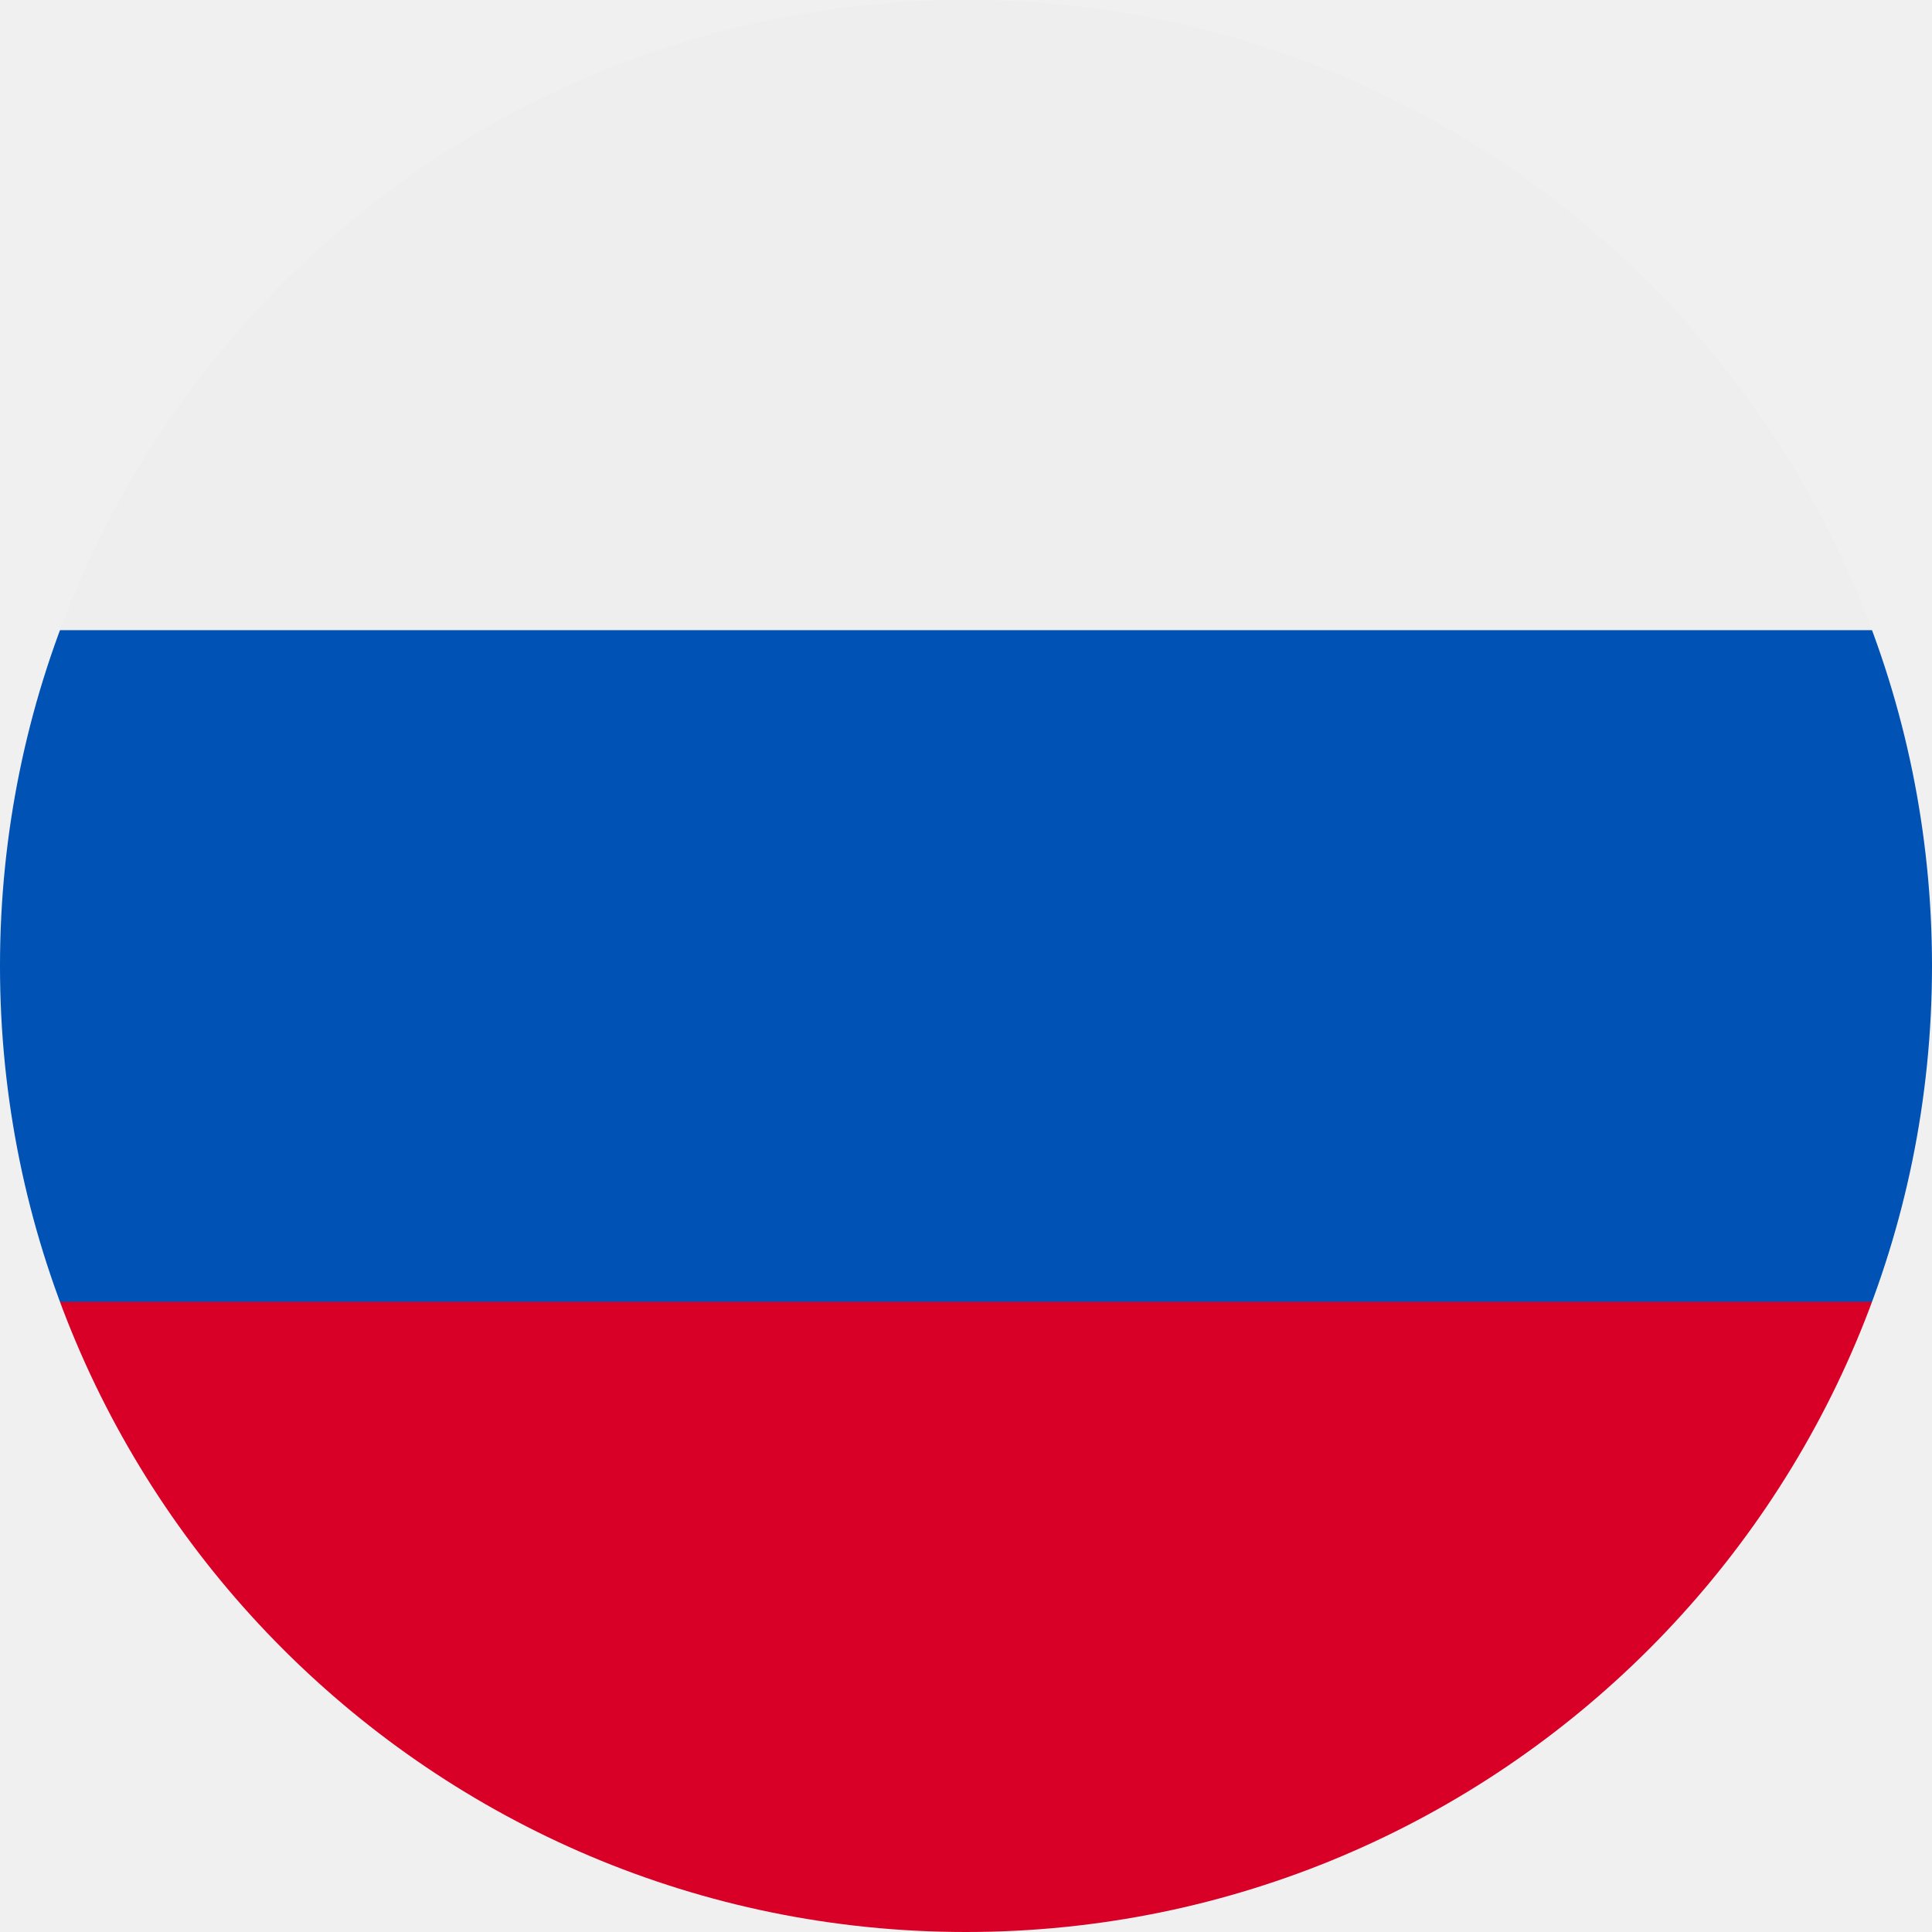
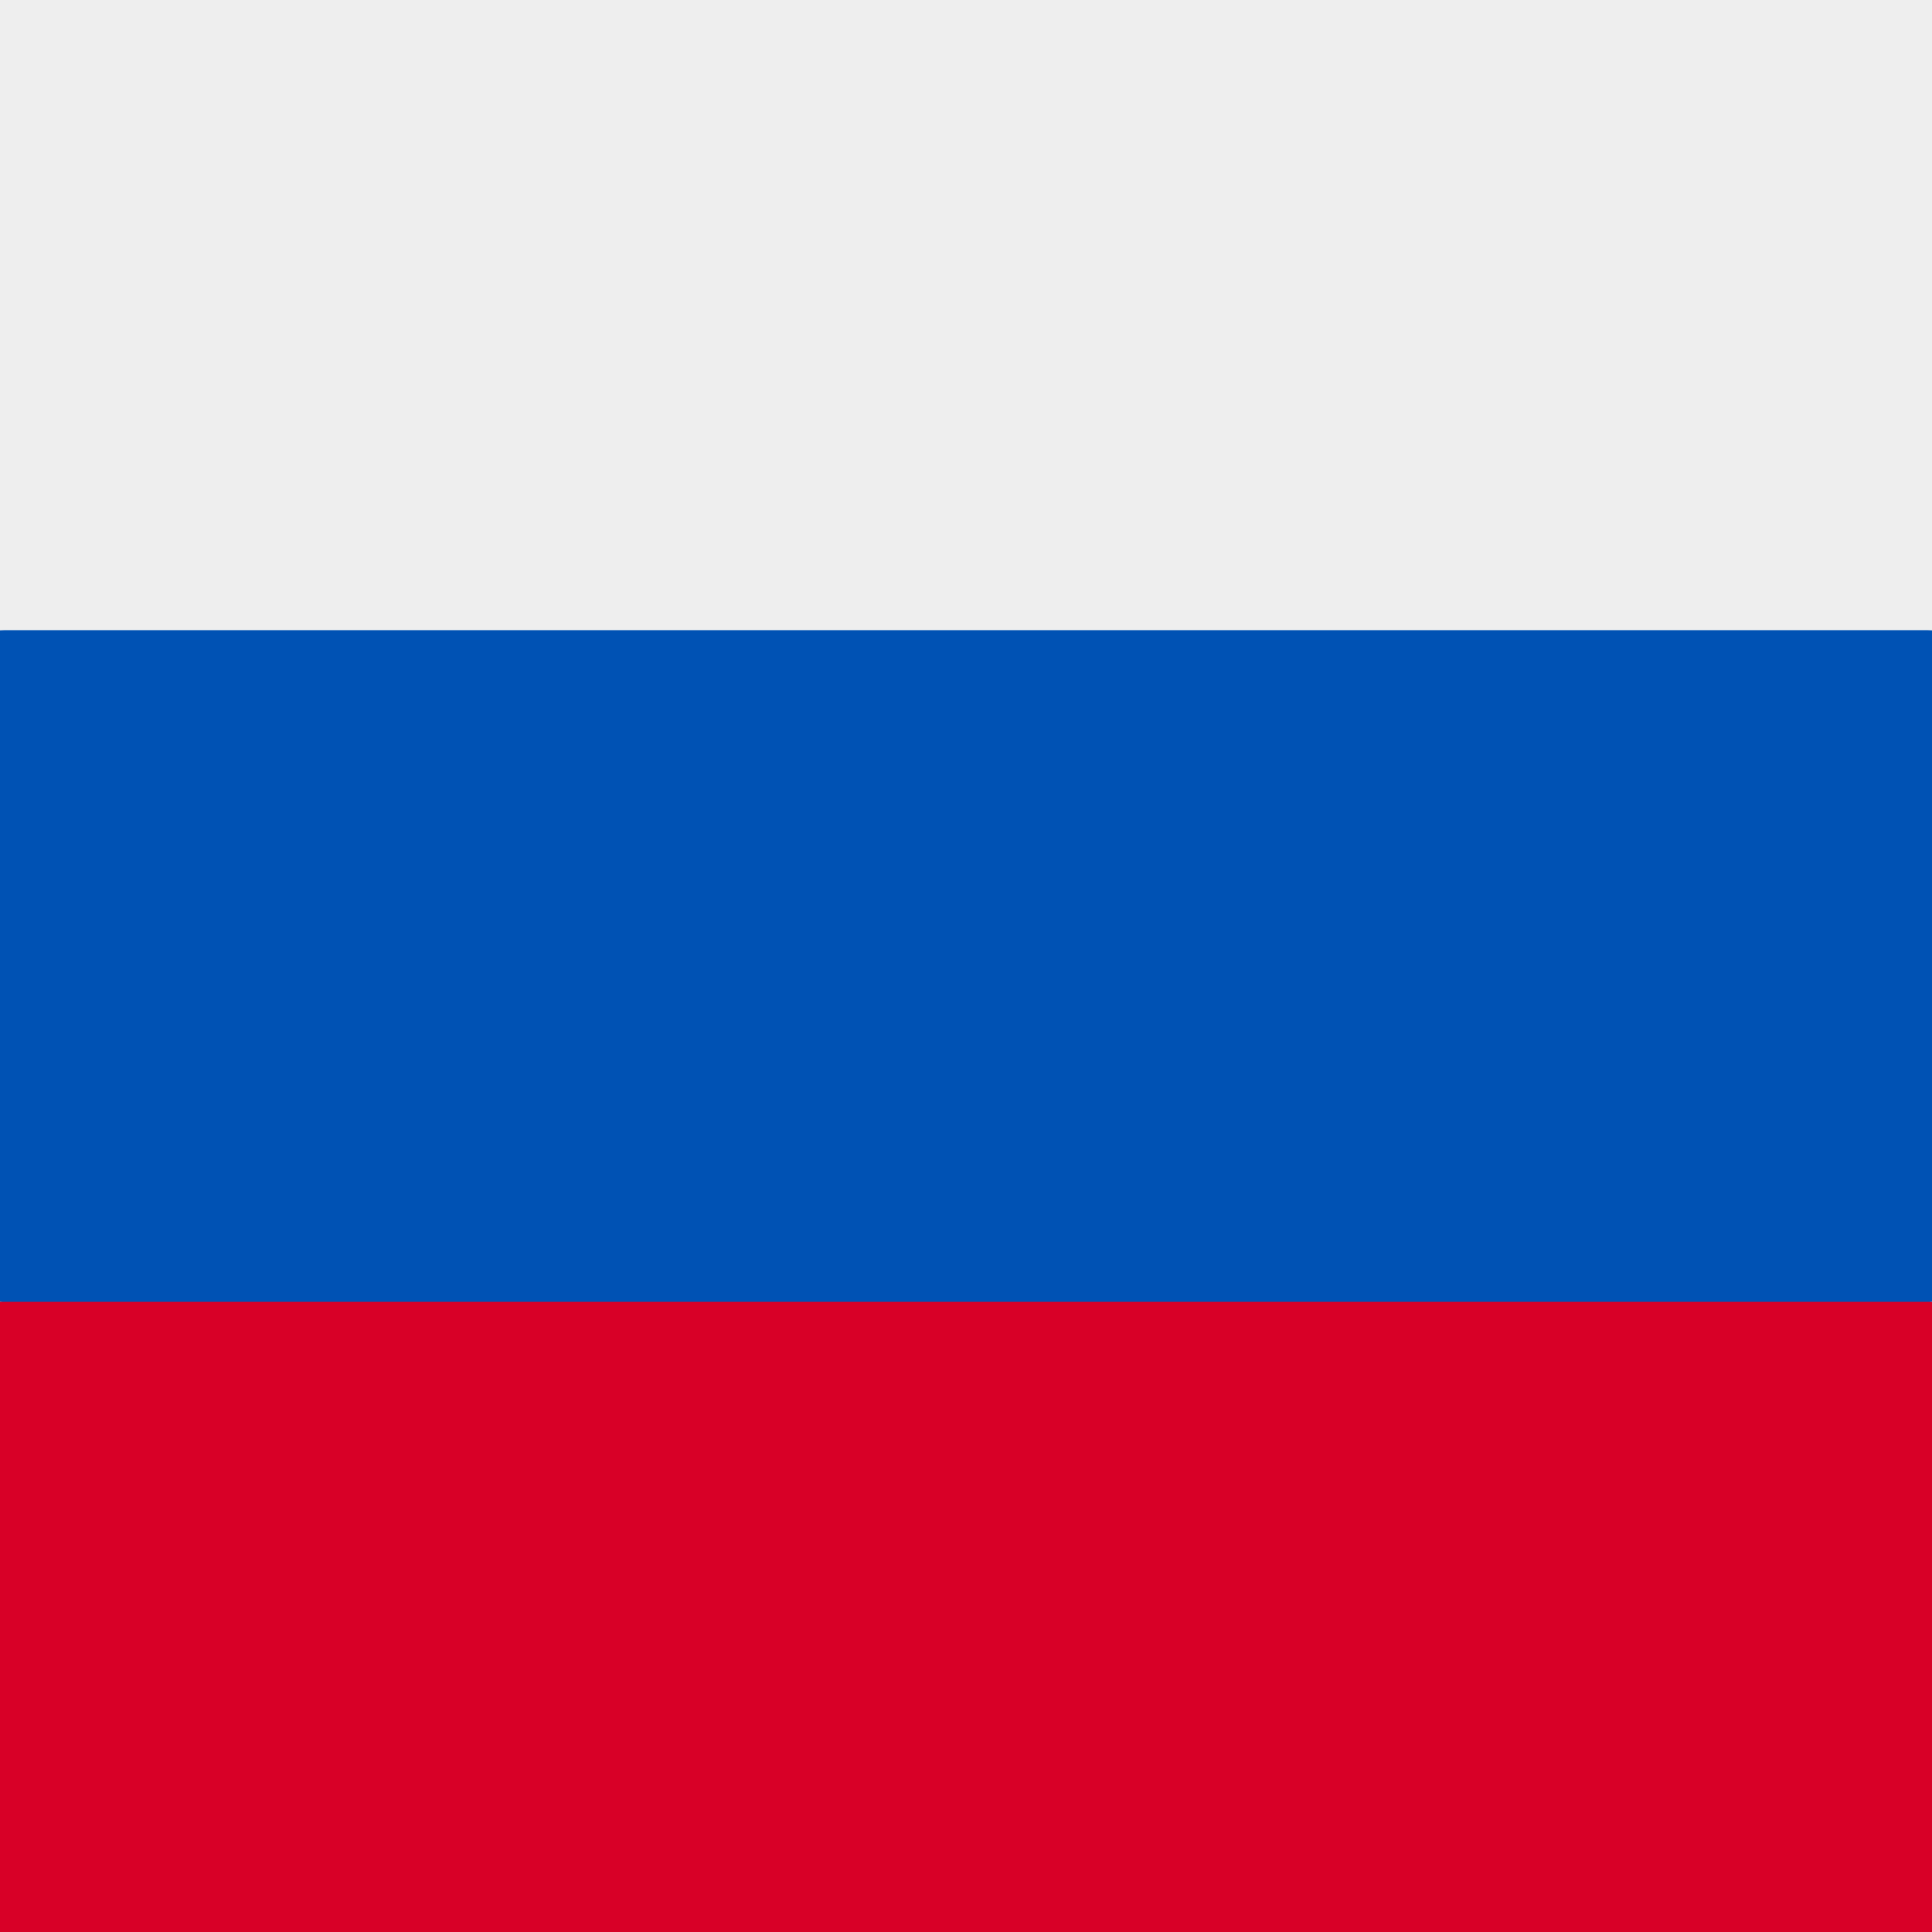
- <svg xmlns="http://www.w3.org/2000/svg" width="512" height="512" viewBox="0 0 512 512">
-   <mask id="a">
-     <circle cx="256" cy="256" r="256" fill="#fff" />
-   </mask>
-   <g mask="url(#a)">
-     <path fill="#0052b4" d="m0 167 253.8-19.3L512 167v178l-254.9 32.3L0 345z" />
-     <path fill="#eee" d="M0 0h512v167H0z" />
-     <path fill="#d80027" d="M0 345h512v167H0z" />
-   </g>
+ <svg xmlns="http://www.w3.org/2000/svg" version="1.1" id="Capa_1" x="0px" y="0px" viewBox="0 0 512 512" style="enable-background:new 0 0 512 512;" xml:space="preserve">
+   <style type="text/css">
+ 	.st0{fill:#0052B4;}
+ 	.st1{fill:#EEEEEE;}
+ 	.st2{fill:#D80027;}
+ </style>
+   <path class="st0" d="M0,167l253.8-19.3L512,167v178l-254.9,32.3L0,345V167z" />
+   <path class="st1" d="M0,0h512v167H0V0z" />
+   <path class="st2" d="M0,345h512v167H0V345z" />
</svg>
